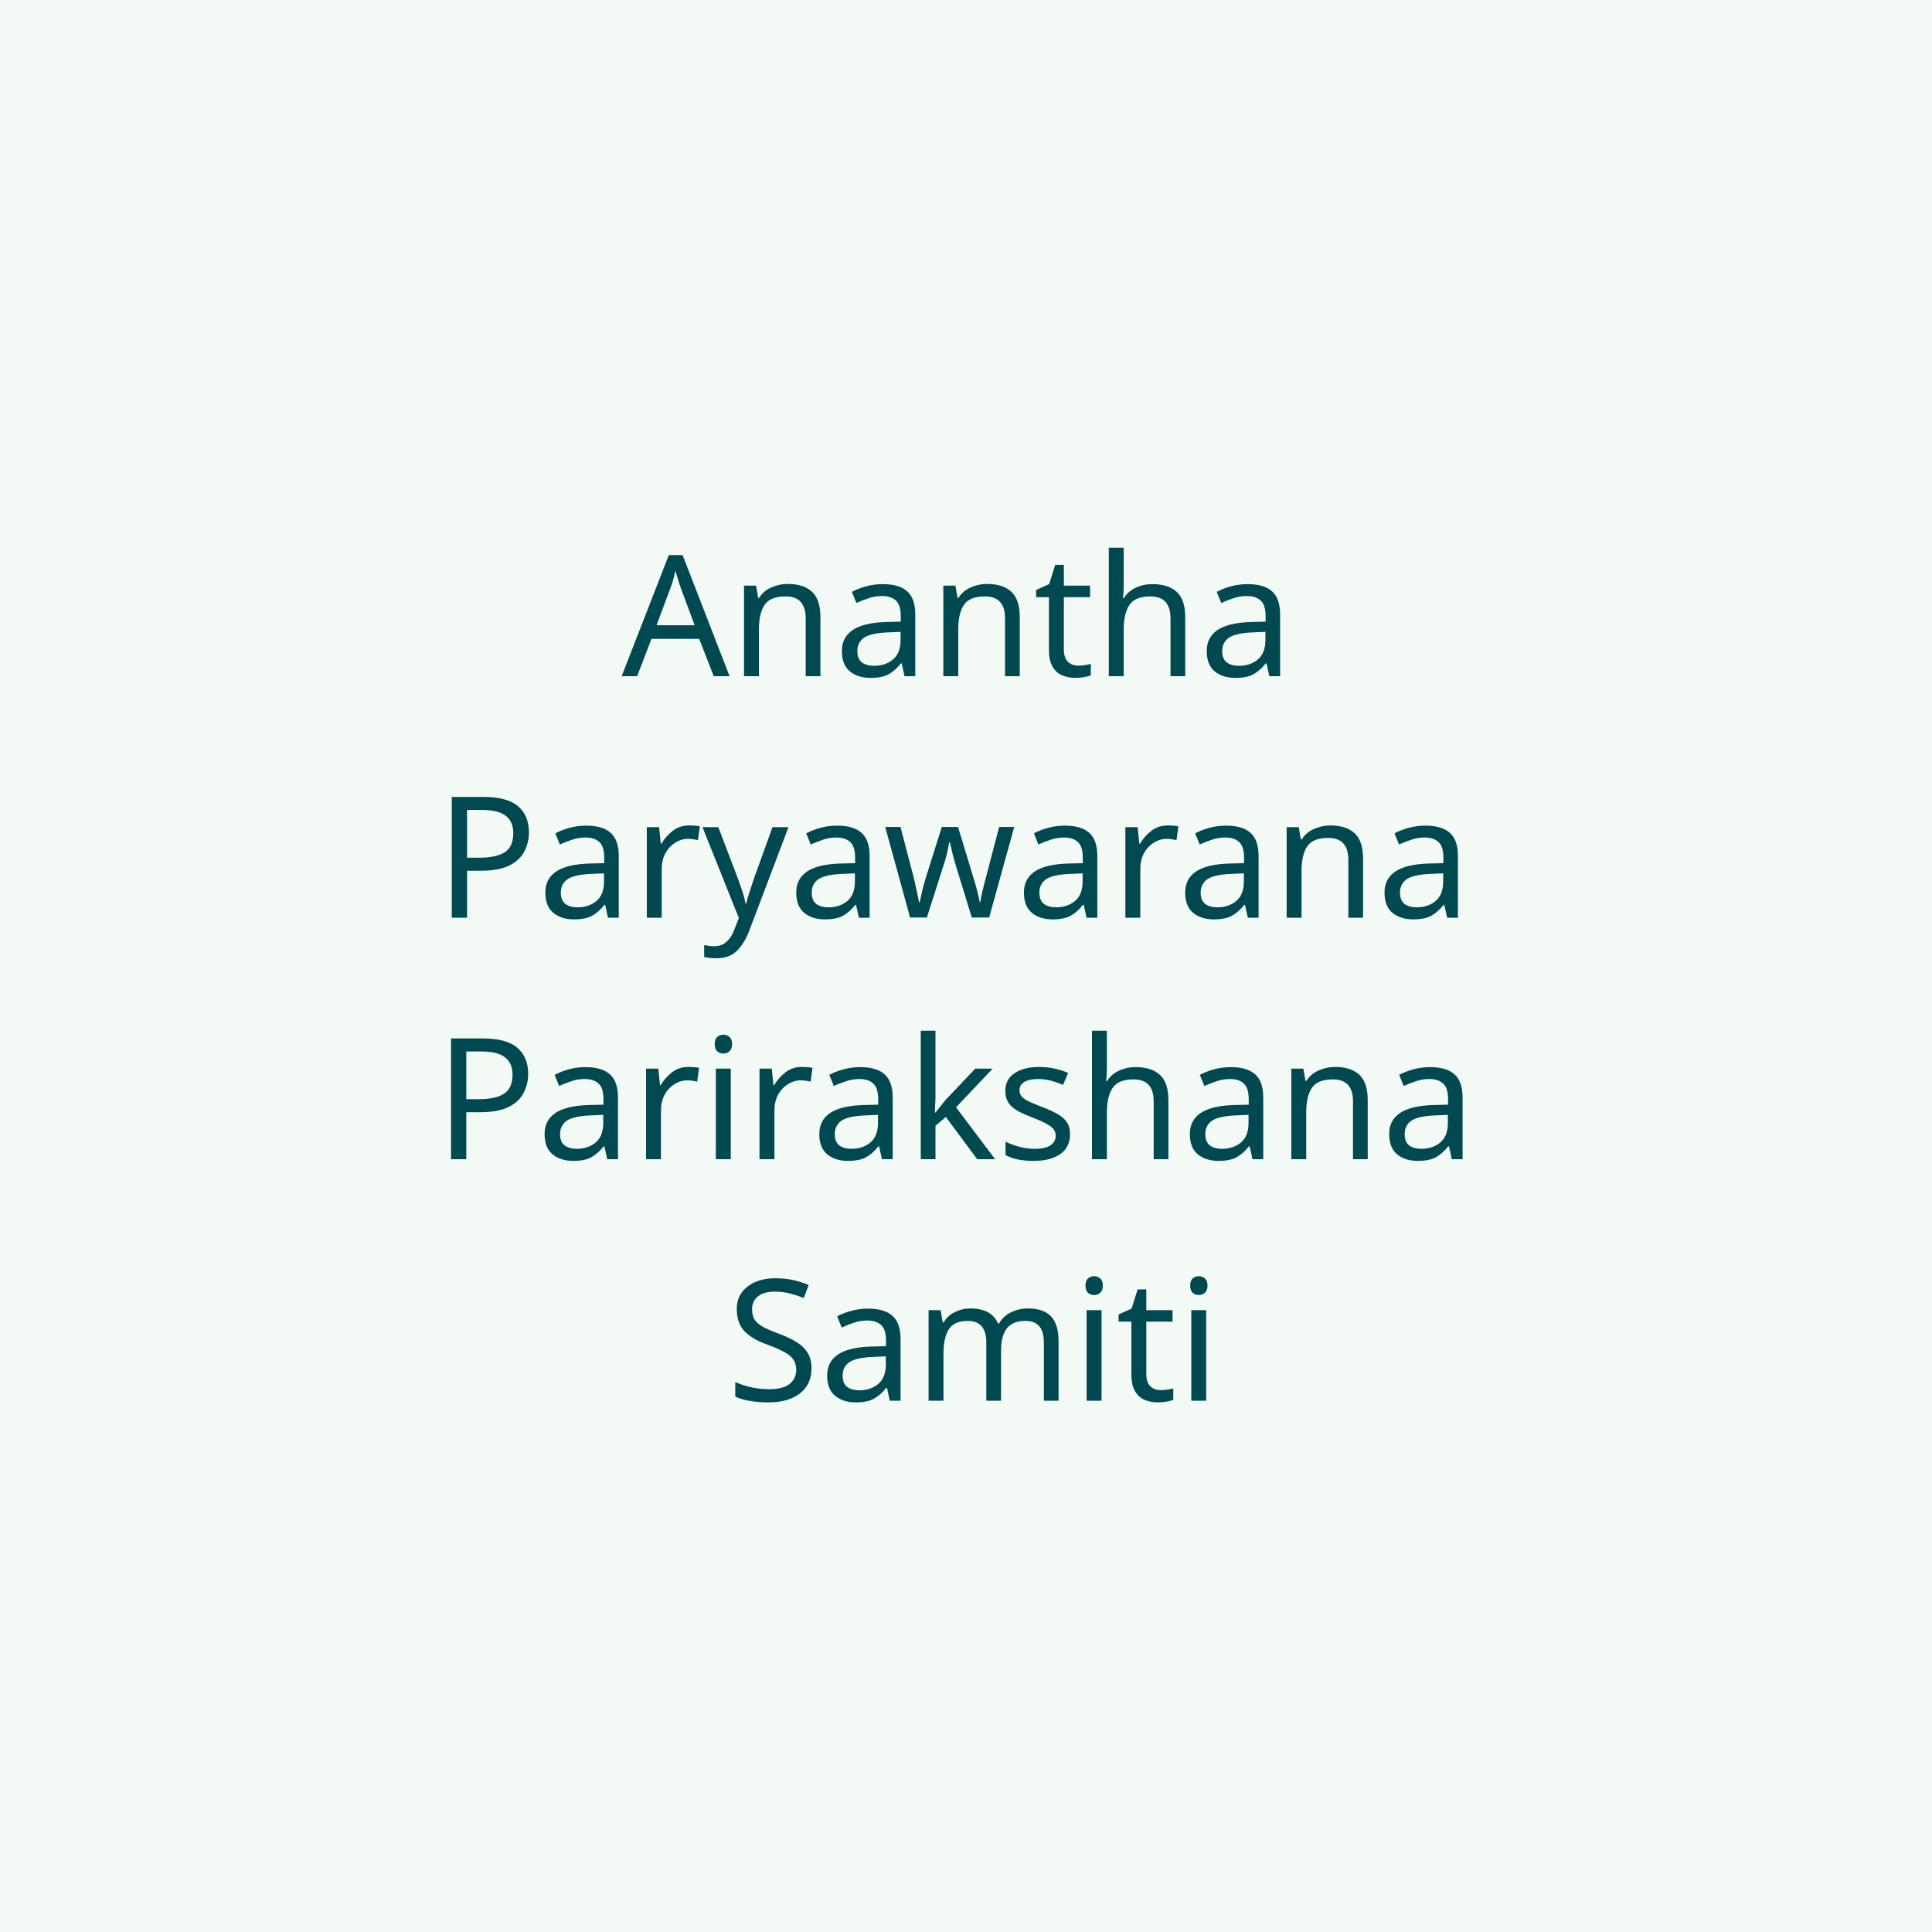
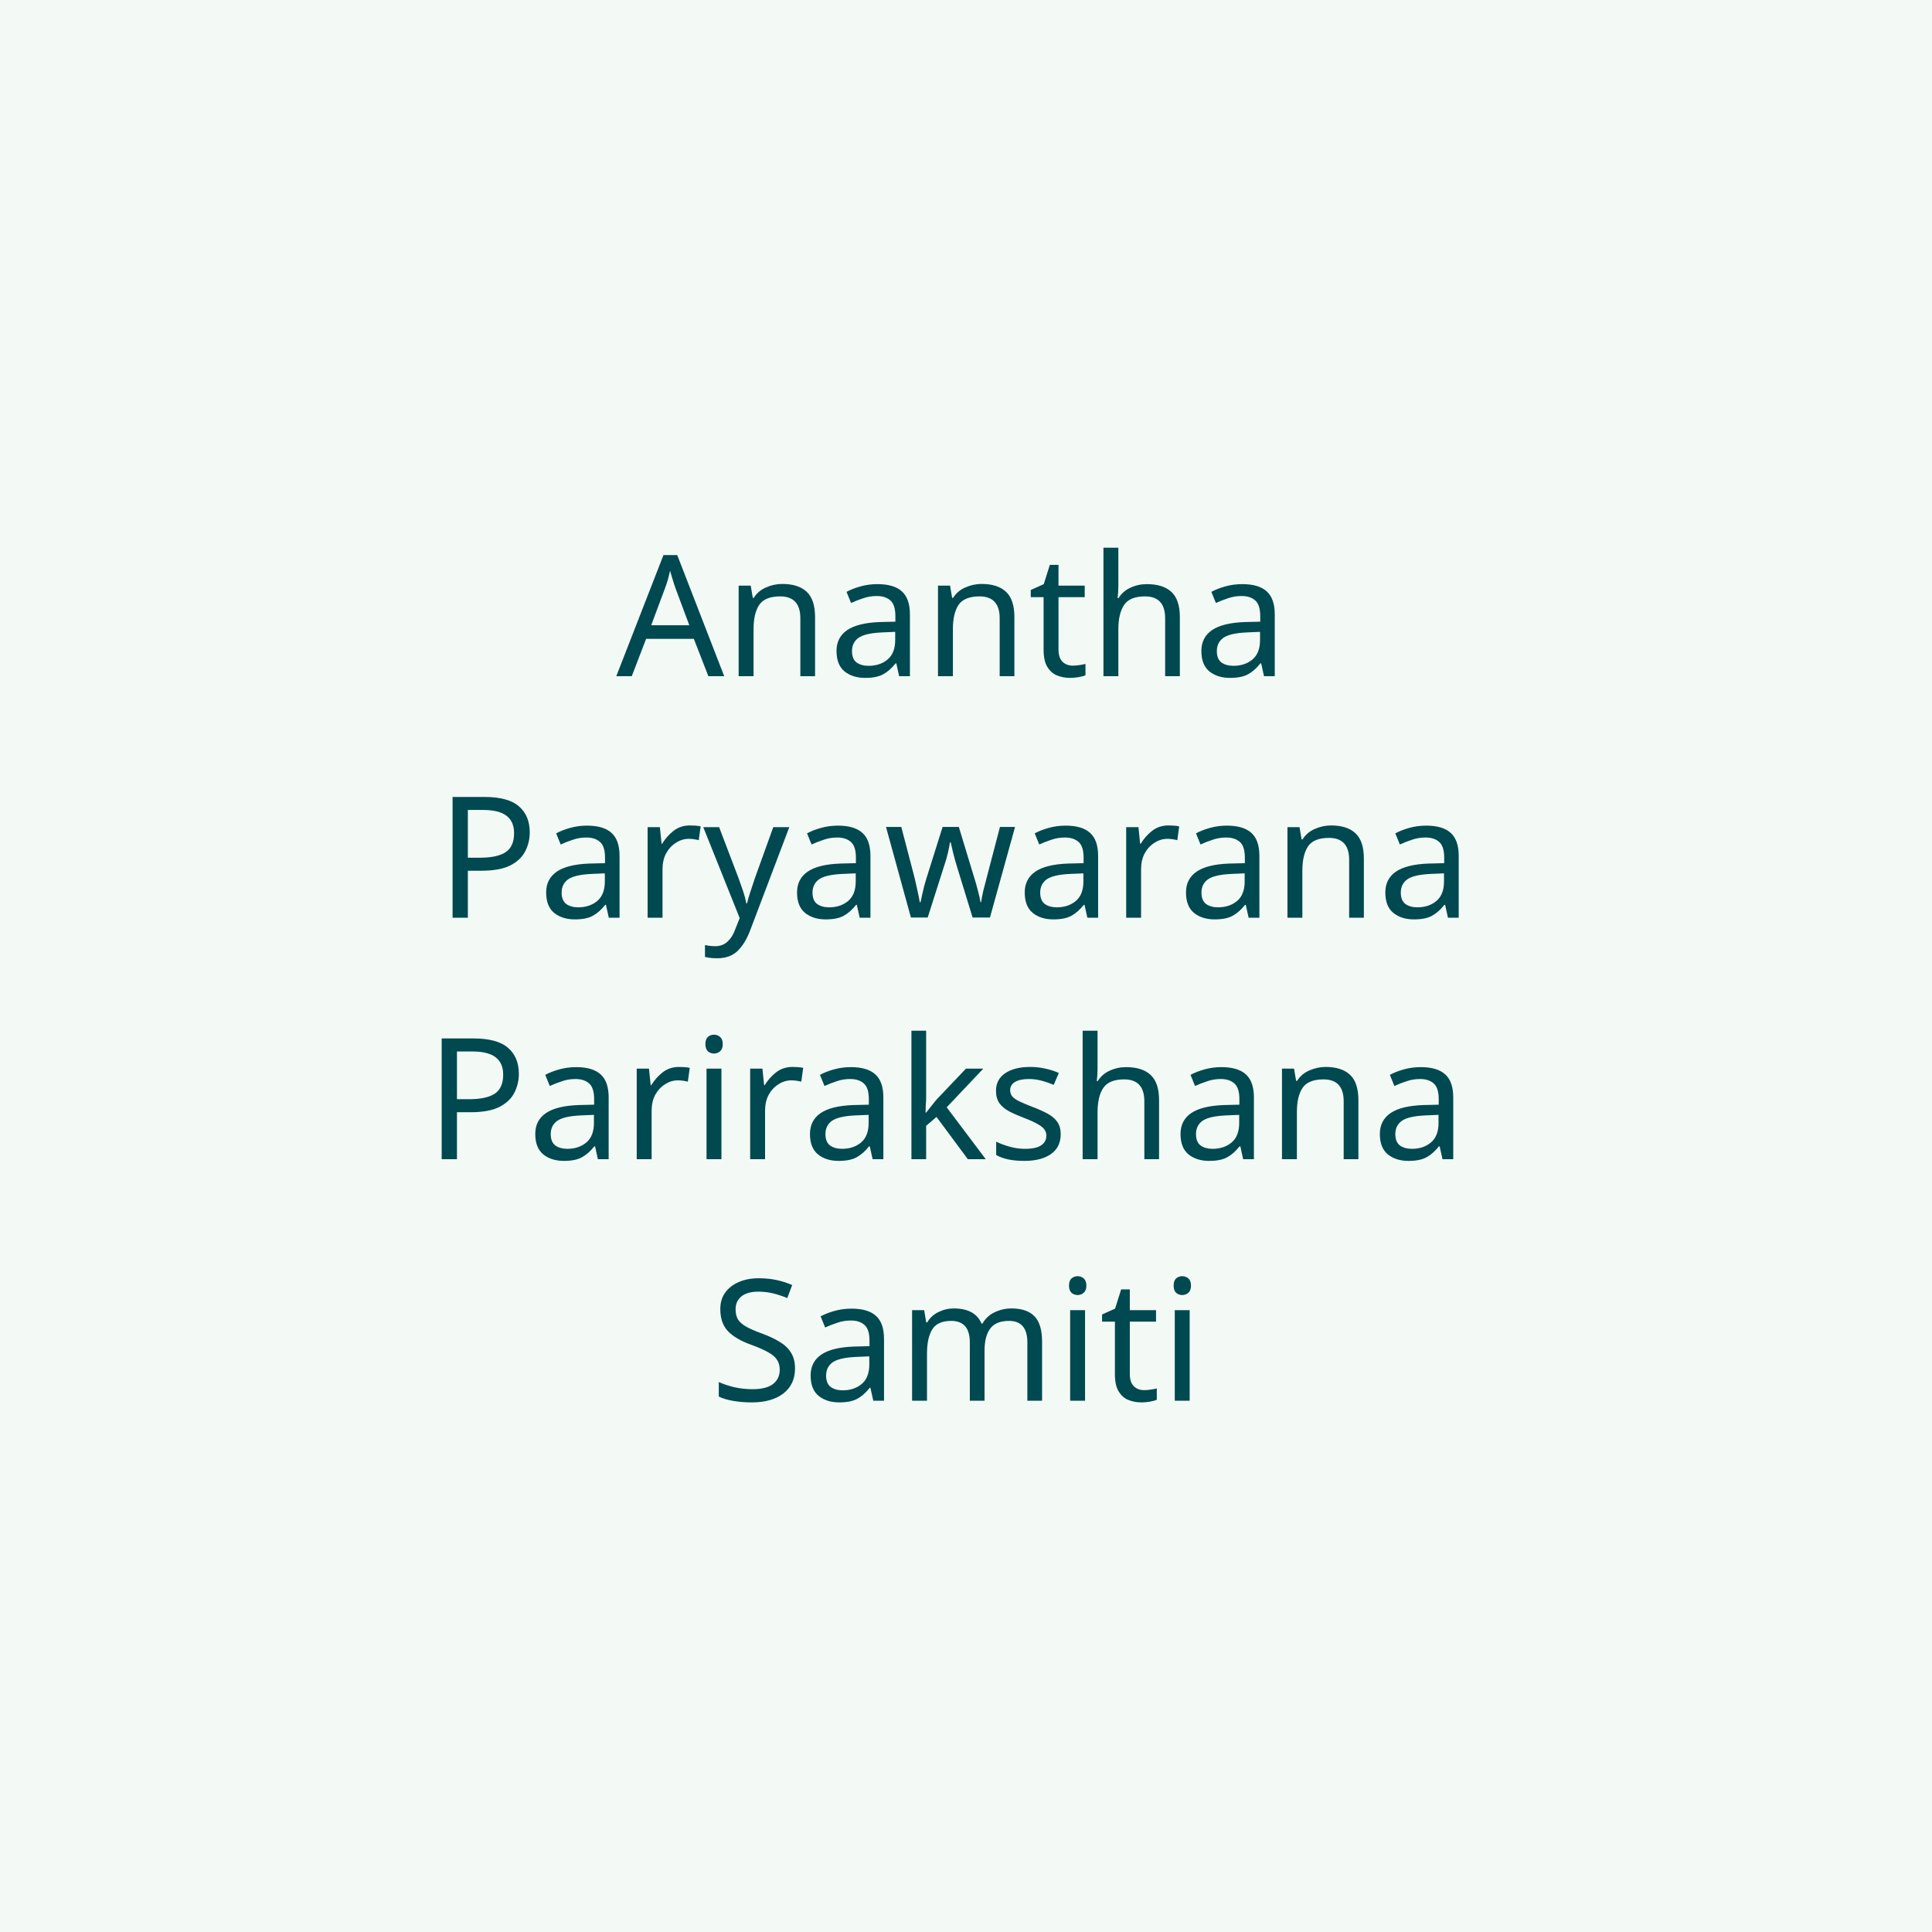
- <svg xmlns="http://www.w3.org/2000/svg" version="1.1" id="Layer_1" x="0px" y="0px" width="160px" height="160px" viewBox="0 0 160 160" enable-background="new 0 0 160 160" xml:space="preserve">
-   <g id="Homepage-_x26_-menu">
-     <g id="_x33_">
-       <polygon id="Rectangle-Copy-5" opacity="0.5" fill="#E8F5EE" enable-background="new    " points="0,0 160,0 160,160 0,160   " />
-       <text transform="matrix(1 0 0 1 51.4829 56)" fill="#004950" font-family="'ArialMT'" font-size="14">Anantha </text>
-       <text transform="matrix(1 0 0 1 36.0547 76)" fill="#004950" font-family="'ArialMT'" font-size="14">Paryawarana </text>
-       <text transform="matrix(1 0 0 1 35.9917 96)" fill="#004950" font-family="'ArialMT'" font-size="14">Parirakshana </text>
-       <text transform="matrix(1 0 0 1 60.1738 116)" fill="#004950" font-family="'ArialMT'" font-size="14">Samiti</text>
+ <svg xmlns="http://www.w3.org/2000/svg" width="160px" height="160px" viewBox="0 0 160 160" version="1.1">
+   <g id="Page-1" stroke="none" stroke-width="1" fill="none" fill-rule="evenodd">
+     <g id="anantha" fill-rule="nonzero">
+       <polygon id="Rectangle-Copy-5" fill="#E8F5EE" opacity="0.5" points="0 0 160 0 160 160 0 160" />
+       <text id="Anantha" fill="#004950" font-family="NotoSerifJP-Regular, Noto Serif JP" font-size="14" font-weight="normal">
+         <tspan x="51.04" y="56">Anantha</tspan>
+       </text>
+       <text id="Paryawarana" fill="#004950" font-family="NotoSerifJP-Regular, Noto Serif JP" font-size="14" font-weight="normal">
+         <tspan x="36.122" y="76">Paryawarana</tspan>
+       </text>
+       <text id="Parirakshana" fill="#004950" font-family="NotoSerifJP-Regular, Noto Serif JP" font-size="14" font-weight="normal">
+         <tspan x="35.218" y="96">Parirakshana</tspan>
+       </text>
+       <text id="Samiti" fill="#004950" font-family="NotoSerifJP-Regular, Noto Serif JP" font-size="14" font-weight="normal">
+         <tspan x="58.81" y="116">Samiti</tspan>
+       </text>
    </g>
  </g>
</svg>
